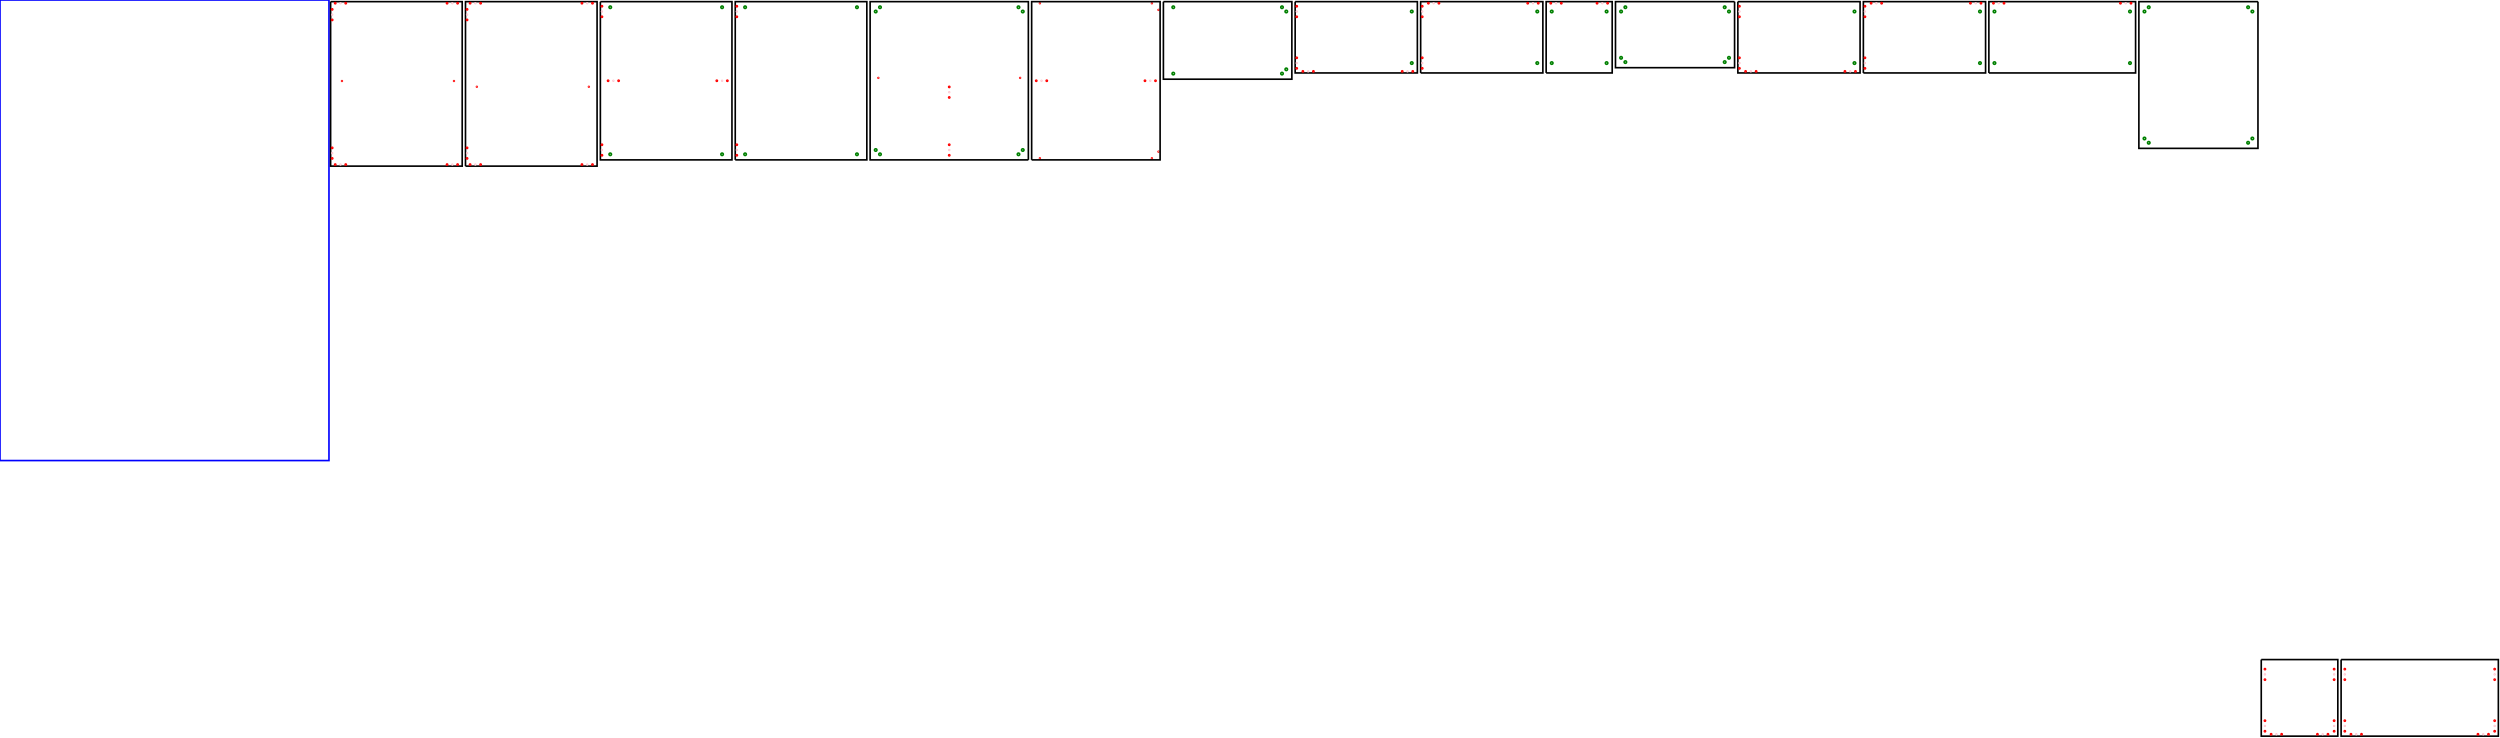
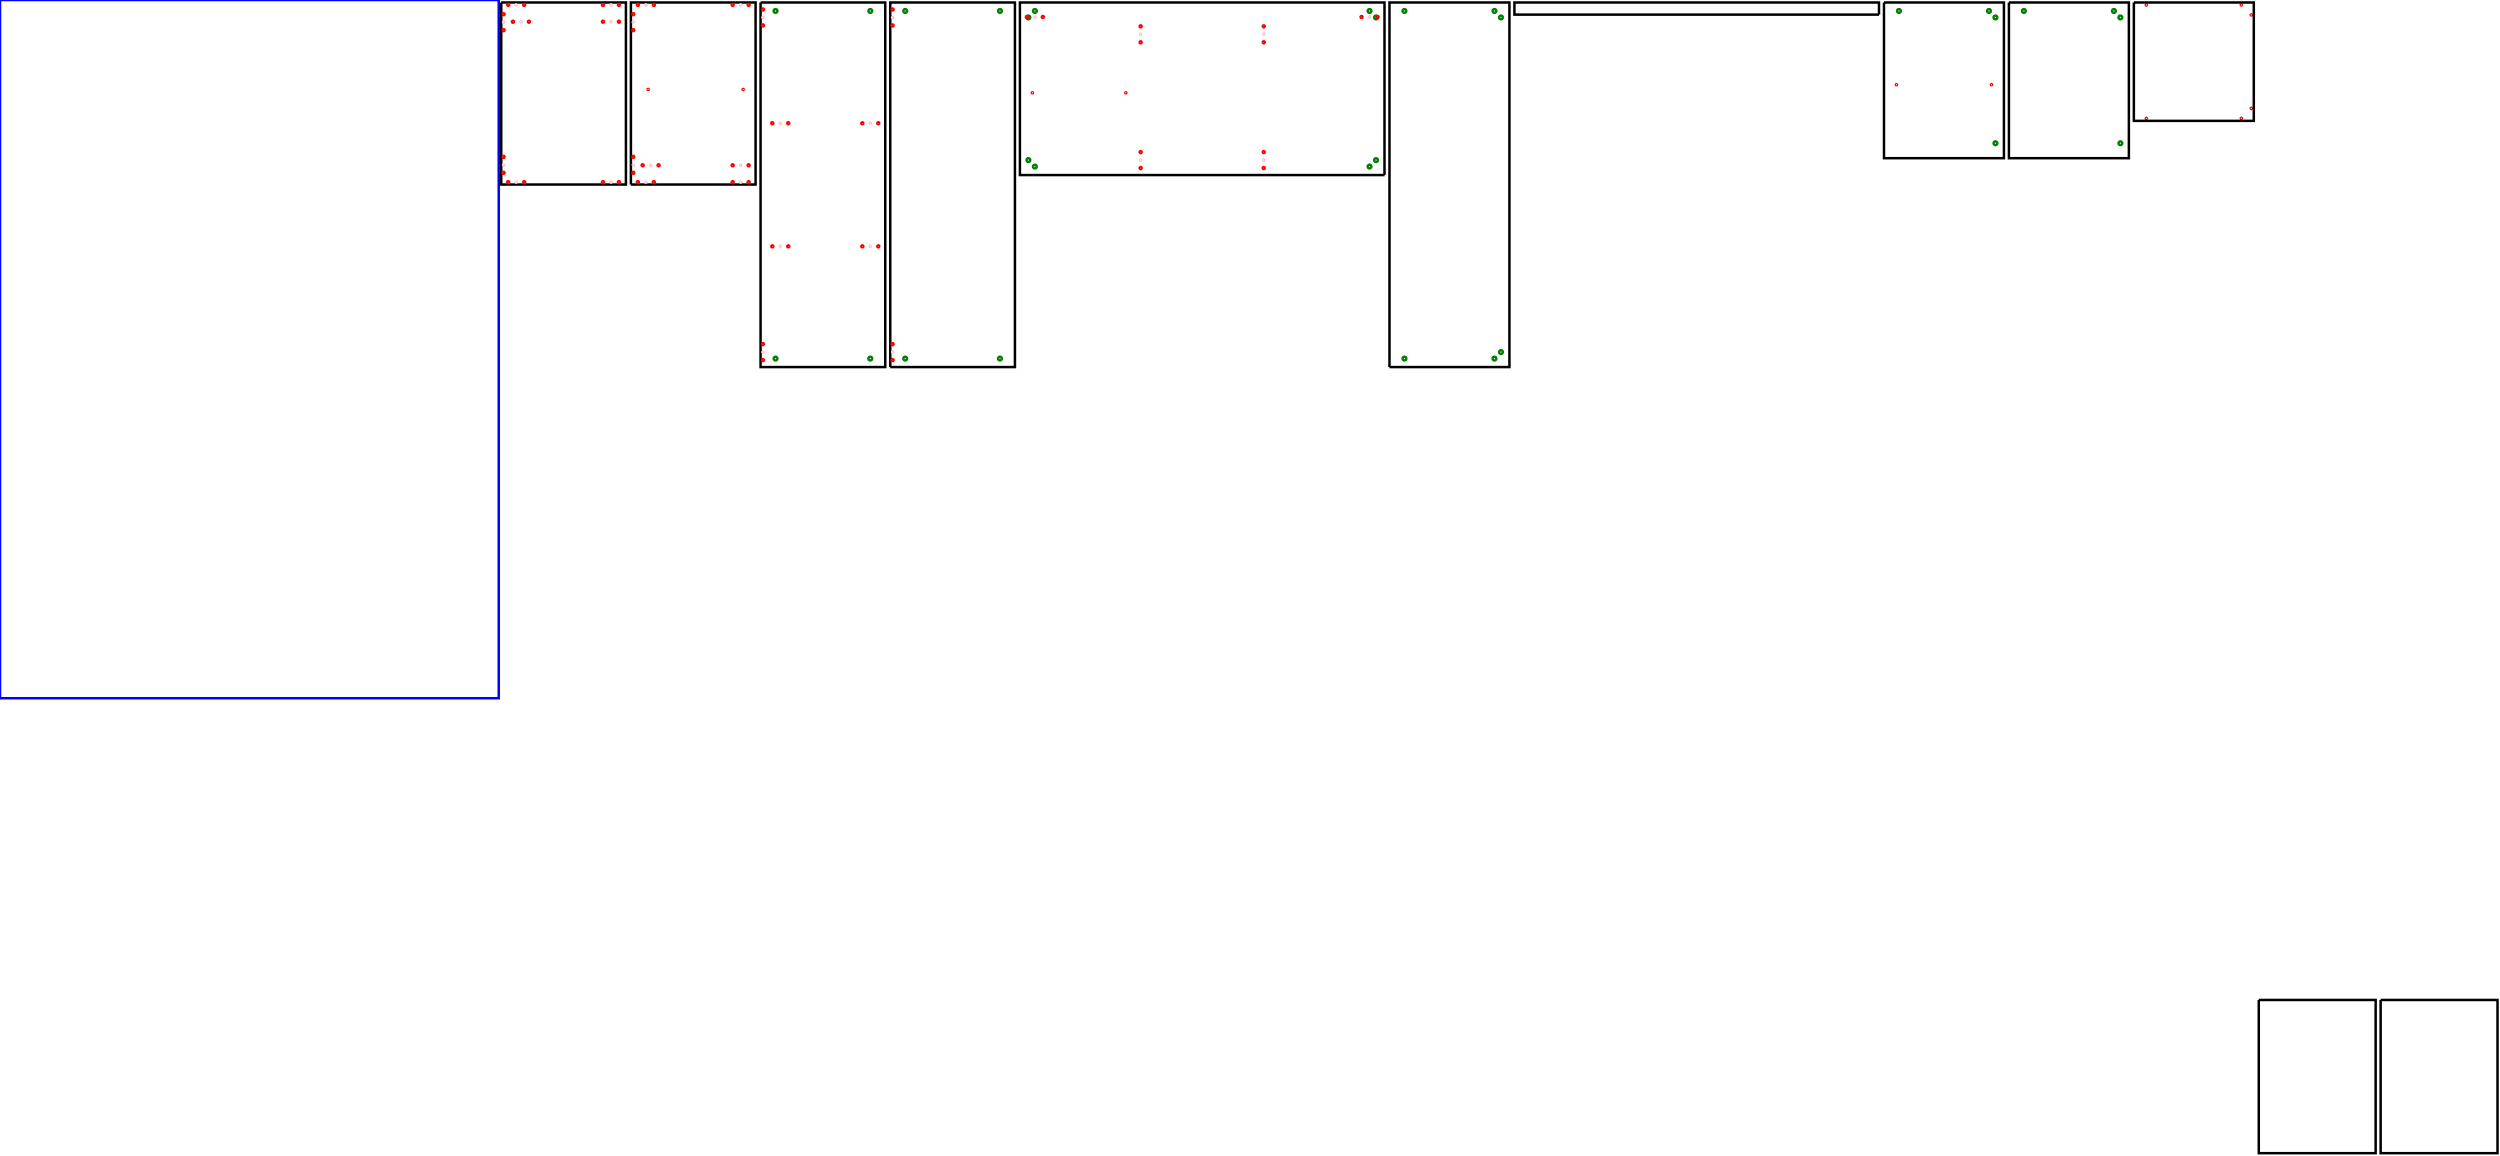
<svg xmlns="http://www.w3.org/2000/svg" baseProfile="tiny" height="100%" version="1.2" width="100%">
  <defs />
  <g fill="none" id="panneau">
    <rect fill="none" height="280" stroke="blue" stroke-width="1" width="200" x="0" y="0" />
  </g>
  <g fill="none" id="planche_0">
-     <polyline fill="none" points="201.0,1.0 281.0,1.0 281.0,101.0 201.0,101.0 201.0,1.0" stroke="black" stroke-width="1" />
-     <circle cx="207.0" cy="100.05" r="0.25" stroke="pink" stroke-width="1" />
-     <circle cx="275.0" cy="100.05" r="0.25" stroke="pink" stroke-width="1" />
-     <circle cx="203.8" cy="100.05" r="0.4" stroke="red" stroke-width="1" />
-     <circle cx="271.8" cy="100.05" r="0.4" stroke="red" stroke-width="1" />
-     <circle cx="210.2" cy="100.05" r="0.4" stroke="red" stroke-width="1" />
-     <circle cx="278.2" cy="100.05" r="0.4" stroke="red" stroke-width="1" />
-     <circle cx="275.0" cy="1.95" r="0.25" stroke="pink" stroke-width="1" />
+     <polyline fill="none" points="201.0,1.0 251.0,1.0 251.0,74.0 201.0,74.0 201.0,1.0" stroke="black" stroke-width="1" />
+     <circle cx="207.0" cy="73.05" r="0.25" stroke="pink" stroke-width="1" />
+     <circle cx="245.0" cy="73.05" r="0.25" stroke="pink" stroke-width="1" />
+     <circle cx="203.8" cy="73.05" r="0.4" stroke="red" stroke-width="1" />
+     <circle cx="241.8" cy="73.05" r="0.4" stroke="red" stroke-width="1" />
+     <circle cx="210.2" cy="73.05" r="0.4" stroke="red" stroke-width="1" />
+     <circle cx="248.2" cy="73.05" r="0.4" stroke="red" stroke-width="1" />
+     <circle cx="245.0" cy="1.95" r="0.25" stroke="pink" stroke-width="1" />
    <circle cx="207.0" cy="1.95" r="0.25" stroke="pink" stroke-width="1" />
-     <circle cx="278.2" cy="1.95" r="0.4" stroke="red" stroke-width="1" />
+     <circle cx="248.2" cy="1.95" r="0.4" stroke="red" stroke-width="1" />
    <circle cx="210.2" cy="1.95" r="0.4" stroke="red" stroke-width="1" />
-     <circle cx="271.8" cy="1.95" r="0.4" stroke="red" stroke-width="1" />
+     <circle cx="241.8" cy="1.95" r="0.4" stroke="red" stroke-width="1" />
    <circle cx="203.8" cy="1.95" r="0.4" stroke="red" stroke-width="1" />
-     <circle cx="201.95" cy="93.1" r="0.25" stroke="pink" stroke-width="1" />
+     <circle cx="201.95" cy="66.1" r="0.25" stroke="pink" stroke-width="1" />
    <circle cx="201.95" cy="8.9" r="0.25" stroke="pink" stroke-width="1" />
-     <circle cx="201.95" cy="89.9" r="0.4" stroke="red" stroke-width="1" />
+     <circle cx="201.95" cy="62.9" r="0.4" stroke="red" stroke-width="1" />
    <circle cx="201.95" cy="5.7" r="0.4" stroke="red" stroke-width="1" />
-     <circle cx="201.95" cy="96.3" r="0.4" stroke="red" stroke-width="1" />
+     <circle cx="201.95" cy="69.3" r="0.4" stroke="red" stroke-width="1" />
    <circle cx="201.95" cy="12.1" r="0.4" stroke="red" stroke-width="1" />
-     <circle cx="276.0" cy="49.25" r="0.25" stroke="red" stroke-width="1" />
-     <circle cx="207.9" cy="49.25" r="0.25" stroke="red" stroke-width="1" />
+     <circle cx="245.0" cy="8.713" r="0.25" stroke="pink" stroke-width="1" />
+     <circle cx="208.9" cy="8.713" r="0.25" stroke="pink" stroke-width="1" />
+     <circle cx="241.8" cy="8.713" r="0.4" stroke="red" stroke-width="1" />
+     <circle cx="205.7" cy="8.713" r="0.4" stroke="red" stroke-width="1" />
+     <circle cx="248.2" cy="8.713" r="0.4" stroke="red" stroke-width="1" />
+     <circle cx="212.1" cy="8.713" r="0.4" stroke="red" stroke-width="1" />
  </g>
  <g fill="none" id="planche_1">
-     <polyline fill="none" points="283.0,101.0 363.0,101.0 363.0,1.0 283.0,1.0 283.0,101.0" stroke="black" stroke-width="1" />
-     <circle cx="289.0" cy="1.95" r="0.25" stroke="pink" stroke-width="1" />
-     <circle cx="357.0" cy="1.95" r="0.25" stroke="pink" stroke-width="1" />
-     <circle cx="292.2" cy="1.95" r="0.4" stroke="red" stroke-width="1" />
-     <circle cx="360.2" cy="1.95" r="0.4" stroke="red" stroke-width="1" />
-     <circle cx="285.8" cy="1.95" r="0.4" stroke="red" stroke-width="1" />
-     <circle cx="353.8" cy="1.95" r="0.4" stroke="red" stroke-width="1" />
-     <circle cx="357.0" cy="100.05" r="0.25" stroke="pink" stroke-width="1" />
-     <circle cx="289.0" cy="100.05" r="0.25" stroke="pink" stroke-width="1" />
-     <circle cx="353.8" cy="100.05" r="0.4" stroke="red" stroke-width="1" />
-     <circle cx="285.8" cy="100.05" r="0.4" stroke="red" stroke-width="1" />
-     <circle cx="360.2" cy="100.05" r="0.4" stroke="red" stroke-width="1" />
-     <circle cx="292.2" cy="100.05" r="0.4" stroke="red" stroke-width="1" />
-     <circle cx="283.95" cy="8.9" r="0.25" stroke="pink" stroke-width="1" />
-     <circle cx="283.95" cy="93.1" r="0.25" stroke="pink" stroke-width="1" />
-     <circle cx="283.95" cy="5.7" r="0.4" stroke="red" stroke-width="1" />
-     <circle cx="283.95" cy="89.9" r="0.4" stroke="red" stroke-width="1" />
-     <circle cx="283.95" cy="12.1" r="0.4" stroke="red" stroke-width="1" />
-     <circle cx="283.95" cy="96.3" r="0.4" stroke="red" stroke-width="1" />
-     <circle cx="358.0" cy="52.75" r="0.25" stroke="red" stroke-width="1" />
-     <circle cx="289.9" cy="52.75" r="0.25" stroke="red" stroke-width="1" />
+     <polyline fill="none" points="253.0,74.0 303.0,74.0 303.0,1.0 253.0,1.0 253.0,74.0" stroke="black" stroke-width="1" />
+     <circle cx="259.0" cy="1.95" r="0.25" stroke="pink" stroke-width="1" />
+     <circle cx="297.0" cy="1.95" r="0.25" stroke="pink" stroke-width="1" />
+     <circle cx="262.2" cy="1.95" r="0.4" stroke="red" stroke-width="1" />
+     <circle cx="300.2" cy="1.95" r="0.4" stroke="red" stroke-width="1" />
+     <circle cx="255.8" cy="1.95" r="0.4" stroke="red" stroke-width="1" />
+     <circle cx="293.8" cy="1.95" r="0.4" stroke="red" stroke-width="1" />
+     <circle cx="297.0" cy="73.05" r="0.25" stroke="pink" stroke-width="1" />
+     <circle cx="259.0" cy="73.05" r="0.25" stroke="pink" stroke-width="1" />
+     <circle cx="293.8" cy="73.05" r="0.4" stroke="red" stroke-width="1" />
+     <circle cx="255.8" cy="73.05" r="0.4" stroke="red" stroke-width="1" />
+     <circle cx="300.2" cy="73.05" r="0.4" stroke="red" stroke-width="1" />
+     <circle cx="262.2" cy="73.05" r="0.4" stroke="red" stroke-width="1" />
+     <circle cx="253.95" cy="8.9" r="0.25" stroke="pink" stroke-width="1" />
+     <circle cx="253.95" cy="66.1" r="0.25" stroke="pink" stroke-width="1" />
+     <circle cx="253.95" cy="5.7" r="0.4" stroke="red" stroke-width="1" />
+     <circle cx="253.95" cy="62.9" r="0.4" stroke="red" stroke-width="1" />
+     <circle cx="253.95" cy="12.1" r="0.4" stroke="red" stroke-width="1" />
+     <circle cx="253.95" cy="69.3" r="0.4" stroke="red" stroke-width="1" />
+     <circle cx="297.0" cy="66.287" r="0.25" stroke="pink" stroke-width="1" />
+     <circle cx="260.9" cy="66.287" r="0.25" stroke="pink" stroke-width="1" />
+     <circle cx="300.2" cy="66.287" r="0.4" stroke="red" stroke-width="1" />
+     <circle cx="264.1" cy="66.287" r="0.4" stroke="red" stroke-width="1" />
+     <circle cx="293.8" cy="66.287" r="0.4" stroke="red" stroke-width="1" />
+     <circle cx="257.7" cy="66.287" r="0.4" stroke="red" stroke-width="1" />
+     <circle cx="298.0" cy="35.869" r="0.25" stroke="red" stroke-width="1" />
+     <circle cx="259.9" cy="35.869" r="0.25" stroke="red" stroke-width="1" />
  </g>
  <g fill="none" id="planche_2">
-     <circle cx="371.0" cy="4.4" r="0.75" stroke="green" stroke-width="1" />
-     <circle cx="439.0" cy="4.4" r="0.75" stroke="green" stroke-width="1" />
-     <circle cx="371.0" cy="93.8" r="0.75" stroke="green" stroke-width="1" />
-     <circle cx="439.0" cy="93.8" r="0.75" stroke="green" stroke-width="1" />
-     <polyline fill="none" points="365.0,1.0 445.0,1.0 445.0,97.2 365.0,97.2 365.0,1.0" stroke="black" stroke-width="1" />
-     <circle cx="365.95" cy="7.0" r="0.25" stroke="pink" stroke-width="1" />
-     <circle cx="365.95" cy="91.2" r="0.25" stroke="pink" stroke-width="1" />
-     <circle cx="365.95" cy="3.8" r="0.4" stroke="red" stroke-width="1" />
-     <circle cx="365.95" cy="88.0" r="0.4" stroke="red" stroke-width="1" />
-     <circle cx="365.95" cy="10.2" r="0.4" stroke="red" stroke-width="1" />
-     <circle cx="365.95" cy="94.4" r="0.4" stroke="red" stroke-width="1" />
-     <circle cx="439.0" cy="49.1" r="0.25" stroke="pink" stroke-width="1" />
-     <circle cx="372.9" cy="49.1" r="0.25" stroke="pink" stroke-width="1" />
-     <circle cx="442.2" cy="49.1" r="0.4" stroke="red" stroke-width="1" />
-     <circle cx="376.1" cy="49.1" r="0.4" stroke="red" stroke-width="1" />
-     <circle cx="435.8" cy="49.1" r="0.4" stroke="red" stroke-width="1" />
-     <circle cx="369.7" cy="49.1" r="0.4" stroke="red" stroke-width="1" />
+     <circle cx="311.0" cy="4.4" r="0.75" stroke="green" stroke-width="1" />
+     <circle cx="349.0" cy="4.4" r="0.75" stroke="green" stroke-width="1" />
+     <circle cx="311.0" cy="143.8" r="0.75" stroke="green" stroke-width="1" />
+     <circle cx="349.0" cy="143.8" r="0.75" stroke="green" stroke-width="1" />
+     <polyline fill="none" points="305.0,1.0 355.0,1.0 355.0,147.2 305.0,147.2 305.0,1.0" stroke="black" stroke-width="1" />
+     <circle cx="305.95" cy="7.0" r="0.25" stroke="pink" stroke-width="1" />
+     <circle cx="305.95" cy="141.2" r="0.25" stroke="pink" stroke-width="1" />
+     <circle cx="305.95" cy="3.8" r="0.4" stroke="red" stroke-width="1" />
+     <circle cx="305.95" cy="138.0" r="0.4" stroke="red" stroke-width="1" />
+     <circle cx="305.95" cy="10.2" r="0.4" stroke="red" stroke-width="1" />
+     <circle cx="305.95" cy="144.4" r="0.4" stroke="red" stroke-width="1" />
+     <circle cx="349.0" cy="98.783" r="0.25" stroke="pink" stroke-width="1" />
+     <circle cx="312.9" cy="98.783" r="0.25" stroke="pink" stroke-width="1" />
+     <circle cx="352.2" cy="98.783" r="0.4" stroke="red" stroke-width="1" />
+     <circle cx="316.1" cy="98.783" r="0.4" stroke="red" stroke-width="1" />
+     <circle cx="345.8" cy="98.783" r="0.4" stroke="red" stroke-width="1" />
+     <circle cx="309.7" cy="98.783" r="0.4" stroke="red" stroke-width="1" />
+     <circle cx="349.0" cy="49.417" r="0.25" stroke="pink" stroke-width="1" />
+     <circle cx="312.9" cy="49.417" r="0.25" stroke="pink" stroke-width="1" />
+     <circle cx="352.2" cy="49.417" r="0.4" stroke="red" stroke-width="1" />
+     <circle cx="316.1" cy="49.417" r="0.4" stroke="red" stroke-width="1" />
+     <circle cx="345.8" cy="49.417" r="0.4" stroke="red" stroke-width="1" />
+     <circle cx="309.7" cy="49.417" r="0.4" stroke="red" stroke-width="1" />
  </g>
  <g fill="none" id="planche_3">
-     <circle cx="521.0" cy="93.8" r="0.75" stroke="green" stroke-width="1" />
-     <circle cx="453.0" cy="93.8" r="0.75" stroke="green" stroke-width="1" />
-     <circle cx="521.0" cy="4.4" r="0.75" stroke="green" stroke-width="1" />
-     <circle cx="453.0" cy="4.4" r="0.75" stroke="green" stroke-width="1" />
-     <polyline fill="none" points="447.0,97.2 527.0,97.2 527.0,1.0 447.0,1.0 447.0,97.2" stroke="black" stroke-width="1" />
-     <circle cx="447.95" cy="91.2" r="0.25" stroke="pink" stroke-width="1" />
-     <circle cx="447.95" cy="7.0" r="0.25" stroke="pink" stroke-width="1" />
-     <circle cx="447.95" cy="88.0" r="0.4" stroke="red" stroke-width="1" />
-     <circle cx="447.95" cy="3.8" r="0.4" stroke="red" stroke-width="1" />
-     <circle cx="447.95" cy="94.4" r="0.4" stroke="red" stroke-width="1" />
-     <circle cx="447.95" cy="10.2" r="0.4" stroke="red" stroke-width="1" />
+     <circle cx="401.0" cy="143.8" r="0.75" stroke="green" stroke-width="1" />
+     <circle cx="363.0" cy="143.8" r="0.75" stroke="green" stroke-width="1" />
+     <circle cx="401.0" cy="4.4" r="0.75" stroke="green" stroke-width="1" />
+     <circle cx="363.0" cy="4.4" r="0.75" stroke="green" stroke-width="1" />
+     <polyline fill="none" points="357.0,147.2 407.0,147.2 407.0,1.0 357.0,1.0 357.0,147.2" stroke="black" stroke-width="1" />
+     <circle cx="357.95" cy="141.2" r="0.25" stroke="pink" stroke-width="1" />
+     <circle cx="357.95" cy="7.0" r="0.25" stroke="pink" stroke-width="1" />
+     <circle cx="357.95" cy="138.0" r="0.4" stroke="red" stroke-width="1" />
+     <circle cx="357.95" cy="3.8" r="0.4" stroke="red" stroke-width="1" />
+     <circle cx="357.95" cy="144.4" r="0.4" stroke="red" stroke-width="1" />
+     <circle cx="357.95" cy="10.2" r="0.4" stroke="red" stroke-width="1" />
  </g>
  <g fill="none" id="planche_4">
-     <circle cx="621.8" cy="91.2" r="0.75" stroke="green" stroke-width="1" />
-     <circle cx="621.8" cy="7.0" r="0.75" stroke="green" stroke-width="1" />
-     <circle cx="532.4" cy="91.2" r="0.75" stroke="green" stroke-width="1" />
-     <circle cx="532.4" cy="7.0" r="0.75" stroke="green" stroke-width="1" />
-     <circle cx="619.2" cy="93.8" r="0.75" stroke="green" stroke-width="1" />
-     <circle cx="535.0" cy="93.8" r="0.75" stroke="green" stroke-width="1" />
-     <circle cx="619.2" cy="4.4" r="0.75" stroke="green" stroke-width="1" />
-     <circle cx="535.0" cy="4.4" r="0.75" stroke="green" stroke-width="1" />
-     <polyline fill="none" points="625.2,97.2 529.0,97.2 529.0,1.0 625.2,1.0 625.2,97.2" stroke="black" stroke-width="1" />
-     <circle cx="620.2" cy="47.35" r="0.25" stroke="red" stroke-width="1" />
-     <circle cx="534.0" cy="47.35" r="0.25" stroke="red" stroke-width="1" />
-     <circle cx="577.1" cy="91.2" r="0.25" stroke="pink" stroke-width="1" />
-     <circle cx="577.1" cy="56.05" r="0.25" stroke="pink" stroke-width="1" />
-     <circle cx="577.1" cy="94.4" r="0.4" stroke="red" stroke-width="1" />
-     <circle cx="577.1" cy="59.25" r="0.4" stroke="red" stroke-width="1" />
-     <circle cx="577.1" cy="88.0" r="0.4" stroke="red" stroke-width="1" />
-     <circle cx="577.1" cy="52.85" r="0.4" stroke="red" stroke-width="1" />
+     <circle cx="551.8" cy="64.2" r="0.75" stroke="green" stroke-width="1" />
+     <circle cx="551.8" cy="7.0" r="0.75" stroke="green" stroke-width="1" />
+     <circle cx="412.4" cy="64.2" r="0.75" stroke="green" stroke-width="1" />
+     <circle cx="412.4" cy="7.0" r="0.75" stroke="green" stroke-width="1" />
+     <circle cx="549.2" cy="66.8" r="0.75" stroke="green" stroke-width="1" />
+     <circle cx="415.0" cy="66.8" r="0.75" stroke="green" stroke-width="1" />
+     <circle cx="549.2" cy="4.4" r="0.75" stroke="green" stroke-width="1" />
+     <circle cx="415.0" cy="4.4" r="0.75" stroke="green" stroke-width="1" />
+     <polyline fill="none" points="555.2,70.2 409.0,70.2 409.0,1.0 555.2,1.0 555.2,70.2" stroke="black" stroke-width="1" />
+     <circle cx="549.2" cy="6.813" r="0.25" stroke="pink" stroke-width="1" />
+     <circle cx="415.0" cy="6.813" r="0.25" stroke="pink" stroke-width="1" />
+     <circle cx="546.0" cy="6.813" r="0.4" stroke="red" stroke-width="1" />
+     <circle cx="411.8" cy="6.813" r="0.4" stroke="red" stroke-width="1" />
+     <circle cx="552.4" cy="6.813" r="0.4" stroke="red" stroke-width="1" />
+     <circle cx="418.2" cy="6.813" r="0.4" stroke="red" stroke-width="1" />
+     <circle cx="457.417" cy="64.2" r="0.25" stroke="pink" stroke-width="1" />
+     <circle cx="457.417" cy="13.763" r="0.25" stroke="pink" stroke-width="1" />
+     <circle cx="457.417" cy="67.4" r="0.4" stroke="red" stroke-width="1" />
+     <circle cx="457.417" cy="16.963" r="0.4" stroke="red" stroke-width="1" />
+     <circle cx="457.417" cy="61.0" r="0.4" stroke="red" stroke-width="1" />
+     <circle cx="457.417" cy="10.563" r="0.4" stroke="red" stroke-width="1" />
+     <circle cx="506.783" cy="64.2" r="0.25" stroke="pink" stroke-width="1" />
+     <circle cx="506.783" cy="13.763" r="0.25" stroke="pink" stroke-width="1" />
+     <circle cx="506.783" cy="67.4" r="0.4" stroke="red" stroke-width="1" />
+     <circle cx="506.783" cy="16.963" r="0.4" stroke="red" stroke-width="1" />
+     <circle cx="506.783" cy="61.0" r="0.4" stroke="red" stroke-width="1" />
+     <circle cx="506.783" cy="10.563" r="0.4" stroke="red" stroke-width="1" />
+     <circle cx="414.0" cy="37.231" r="0.25" stroke="red" stroke-width="1" />
+     <circle cx="451.467" cy="37.231" r="0.25" stroke="red" stroke-width="1" />
  </g>
  <g fill="none" id="planche_5">
-     <circle cx="632.2" cy="96.2" r="0.25" stroke="red" stroke-width="1" />
-     <circle cx="700.3" cy="96.2" r="0.25" stroke="red" stroke-width="1" />
-     <circle cx="632.2" cy="2.0" r="0.25" stroke="red" stroke-width="1" />
-     <circle cx="700.3" cy="2.0" r="0.25" stroke="red" stroke-width="1" />
-     <circle cx="704.3" cy="92.2" r="0.25" stroke="red" stroke-width="1" />
-     <circle cx="704.3" cy="6.0" r="0.25" stroke="red" stroke-width="1" />
-     <circle cx="633.2" cy="49.1" r="0.25" stroke="pink" stroke-width="1" />
-     <circle cx="699.3" cy="49.1" r="0.25" stroke="pink" stroke-width="1" />
-     <circle cx="636.4" cy="49.1" r="0.4" stroke="red" stroke-width="1" />
-     <circle cx="702.5" cy="49.1" r="0.4" stroke="red" stroke-width="1" />
-     <circle cx="630.0" cy="49.1" r="0.4" stroke="red" stroke-width="1" />
-     <circle cx="696.1" cy="49.1" r="0.4" stroke="red" stroke-width="1" />
-     <polyline fill="none" points="627.2,97.2 627.2,1.0 705.3,1.0 705.3,97.2 627.2,97.2" stroke="black" stroke-width="1" />
+     <circle cx="563.2" cy="143.8" r="0.75" stroke="green" stroke-width="1" />
+     <circle cx="599.3" cy="143.8" r="0.75" stroke="green" stroke-width="1" />
+     <circle cx="563.2" cy="4.4" r="0.75" stroke="green" stroke-width="1" />
+     <circle cx="599.3" cy="4.4" r="0.75" stroke="green" stroke-width="1" />
+     <circle cx="601.9" cy="141.2" r="0.75" stroke="green" stroke-width="1" />
+     <circle cx="601.9" cy="7.0" r="0.75" stroke="green" stroke-width="1" />
+     <polyline fill="none" points="557.2,147.2 557.2,1.0 605.3,1.0 605.3,147.2 557.2,147.2" stroke="black" stroke-width="1" />
  </g>
  <g fill="none" id="planche_6">
-     <circle cx="713.3" cy="4.4" r="0.75" stroke="green" stroke-width="1" />
-     <circle cx="779.4" cy="4.4" r="0.75" stroke="green" stroke-width="1" />
-     <circle cx="782.0" cy="7.0" r="0.75" stroke="green" stroke-width="1" />
-     <circle cx="782.0" cy="42.15" r="0.75" stroke="green" stroke-width="1" />
-     <circle cx="713.3" cy="44.75" r="0.75" stroke="green" stroke-width="1" />
-     <circle cx="779.4" cy="44.75" r="0.75" stroke="green" stroke-width="1" />
-     <polyline fill="none" points="707.3,1.0 785.4,1.0 785.4,48.15 707.3,48.15 707.3,1.0" stroke="black" stroke-width="1" />
+     <polyline fill="none" points="753.5,5.863 607.3,5.863 607.3,1.0 753.5,1.0 753.5,5.863" stroke="black" stroke-width="1" />
  </g>
  <g fill="none" id="planche_7">
-     <circle cx="858.3" cy="38.35" r="0.75" stroke="green" stroke-width="1" />
-     <circle cx="858.3" cy="7.0" r="0.75" stroke="green" stroke-width="1" />
-     <polyline fill="none" points="787.4,1.0 861.7,1.0 861.7,44.35 787.4,44.35 787.4,1.0" stroke="black" stroke-width="1" />
-     <circle cx="788.35" cy="7.0" r="0.25" stroke="pink" stroke-width="1" />
-     <circle cx="788.35" cy="38.35" r="0.25" stroke="pink" stroke-width="1" />
-     <circle cx="788.35" cy="3.8" r="0.4" stroke="red" stroke-width="1" />
-     <circle cx="788.35" cy="35.15" r="0.4" stroke="red" stroke-width="1" />
-     <circle cx="788.35" cy="10.2" r="0.4" stroke="red" stroke-width="1" />
-     <circle cx="788.35" cy="41.55" r="0.4" stroke="red" stroke-width="1" />
-     <circle cx="855.7" cy="43.4" r="0.25" stroke="pink" stroke-width="1" />
-     <circle cx="795.3" cy="43.4" r="0.25" stroke="pink" stroke-width="1" />
-     <circle cx="852.5" cy="43.4" r="0.4" stroke="red" stroke-width="1" />
-     <circle cx="792.1" cy="43.4" r="0.4" stroke="red" stroke-width="1" />
-     <circle cx="858.9" cy="43.4" r="0.4" stroke="red" stroke-width="1" />
-     <circle cx="798.5" cy="43.4" r="0.4" stroke="red" stroke-width="1" />
+     <circle cx="761.5" cy="4.4" r="0.75" stroke="green" stroke-width="1" />
+     <circle cx="797.6" cy="4.4" r="0.75" stroke="green" stroke-width="1" />
+     <circle cx="800.2" cy="7.0" r="0.75" stroke="green" stroke-width="1" />
+     <circle cx="800.2" cy="57.437" r="0.75" stroke="green" stroke-width="1" />
+     <polyline fill="none" points="755.5,1.0 803.6,1.0 803.6,63.437 755.5,63.437 755.5,1.0" stroke="black" stroke-width="1" />
+     <circle cx="760.5" cy="33.969" r="0.25" stroke="red" stroke-width="1" />
+     <circle cx="798.6" cy="33.969" r="0.25" stroke="red" stroke-width="1" />
  </g>
  <g fill="none" id="planche_8">
-     <circle cx="934.6" cy="7.0" r="0.75" stroke="green" stroke-width="1" />
-     <circle cx="934.6" cy="38.35" r="0.75" stroke="green" stroke-width="1" />
-     <polyline fill="none" points="863.7,44.35 938.0,44.35 938.0,1.0 863.7,1.0 863.7,44.35" stroke="black" stroke-width="1" />
-     <circle cx="864.65" cy="38.35" r="0.25" stroke="pink" stroke-width="1" />
-     <circle cx="864.65" cy="7.0" r="0.25" stroke="pink" stroke-width="1" />
-     <circle cx="864.65" cy="35.15" r="0.4" stroke="red" stroke-width="1" />
-     <circle cx="864.65" cy="3.8" r="0.4" stroke="red" stroke-width="1" />
-     <circle cx="864.65" cy="41.55" r="0.4" stroke="red" stroke-width="1" />
-     <circle cx="864.65" cy="10.2" r="0.4" stroke="red" stroke-width="1" />
-     <circle cx="932.0" cy="1.95" r="0.25" stroke="pink" stroke-width="1" />
-     <circle cx="871.6" cy="1.95" r="0.25" stroke="pink" stroke-width="1" />
-     <circle cx="935.2" cy="1.95" r="0.4" stroke="red" stroke-width="1" />
-     <circle cx="874.8" cy="1.95" r="0.4" stroke="red" stroke-width="1" />
-     <circle cx="928.8" cy="1.95" r="0.4" stroke="red" stroke-width="1" />
-     <circle cx="868.4" cy="1.95" r="0.4" stroke="red" stroke-width="1" />
+     <circle cx="811.6" cy="4.4" r="0.75" stroke="green" stroke-width="1" />
+     <circle cx="847.7" cy="4.4" r="0.75" stroke="green" stroke-width="1" />
+     <circle cx="850.3" cy="7.0" r="0.75" stroke="green" stroke-width="1" />
+     <circle cx="850.3" cy="57.437" r="0.75" stroke="green" stroke-width="1" />
+     <polyline fill="none" points="805.6,1.0 853.7,1.0 853.7,63.437 805.6,63.437 805.6,1.0" stroke="black" stroke-width="1" />
  </g>
  <g fill="none" id="planche_9">
-     <circle cx="943.4" cy="38.35" r="0.75" stroke="green" stroke-width="1" />
-     <circle cx="943.4" cy="7.0" r="0.75" stroke="green" stroke-width="1" />
-     <circle cx="976.75" cy="38.35" r="0.75" stroke="green" stroke-width="1" />
-     <circle cx="976.75" cy="7.0" r="0.75" stroke="green" stroke-width="1" />
-     <polyline fill="none" points="940.0,44.35 940.0,1.0 980.15,1.0 980.15,44.35 940.0,44.35" stroke="black" stroke-width="1" />
-     <circle cx="946.0" cy="1.95" r="0.25" stroke="pink" stroke-width="1" />
-     <circle cx="974.15" cy="1.95" r="0.25" stroke="pink" stroke-width="1" />
-     <circle cx="949.2" cy="1.95" r="0.4" stroke="red" stroke-width="1" />
-     <circle cx="977.35" cy="1.95" r="0.4" stroke="red" stroke-width="1" />
-     <circle cx="942.8" cy="1.95" r="0.4" stroke="red" stroke-width="1" />
-     <circle cx="970.95" cy="1.95" r="0.4" stroke="red" stroke-width="1" />
-   </g>
-   <g fill="none" id="planche_10">
-     <circle cx="1051.15" cy="7.0" r="0.75" stroke="green" stroke-width="1" />
-     <circle cx="1051.15" cy="35.15" r="0.75" stroke="green" stroke-width="1" />
-     <circle cx="1048.55" cy="4.4" r="0.75" stroke="green" stroke-width="1" />
-     <circle cx="988.15" cy="4.4" r="0.75" stroke="green" stroke-width="1" />
-     <circle cx="1048.55" cy="37.75" r="0.75" stroke="green" stroke-width="1" />
-     <circle cx="988.15" cy="37.75" r="0.75" stroke="green" stroke-width="1" />
-     <circle cx="985.55" cy="7.0" r="0.75" stroke="green" stroke-width="1" />
-     <circle cx="985.55" cy="35.15" r="0.75" stroke="green" stroke-width="1" />
-     <polyline fill="none" points="1054.55,1.0 1054.55,41.15 982.15,41.15 982.15,1.0 1054.55,1.0" stroke="black" stroke-width="1" />
-   </g>
-   <g fill="none" id="planche_11">
-     <circle cx="1127.45" cy="38.35" r="0.75" stroke="green" stroke-width="1" />
-     <circle cx="1127.45" cy="7.0" r="0.75" stroke="green" stroke-width="1" />
-     <polyline fill="none" points="1056.55,1.0 1130.85,1.0 1130.85,44.35 1056.55,44.35 1056.55,1.0" stroke="black" stroke-width="1" />
-     <circle cx="1057.5" cy="7.0" r="0.25" stroke="pink" stroke-width="1" />
-     <circle cx="1057.5" cy="38.35" r="0.25" stroke="pink" stroke-width="1" />
-     <circle cx="1057.5" cy="3.8" r="0.4" stroke="red" stroke-width="1" />
-     <circle cx="1057.5" cy="35.15" r="0.4" stroke="red" stroke-width="1" />
-     <circle cx="1057.5" cy="10.2" r="0.4" stroke="red" stroke-width="1" />
-     <circle cx="1057.5" cy="41.55" r="0.4" stroke="red" stroke-width="1" />
-     <circle cx="1124.85" cy="43.4" r="0.25" stroke="pink" stroke-width="1" />
-     <circle cx="1064.45" cy="43.4" r="0.25" stroke="pink" stroke-width="1" />
-     <circle cx="1121.65" cy="43.4" r="0.4" stroke="red" stroke-width="1" />
-     <circle cx="1061.25" cy="43.4" r="0.4" stroke="red" stroke-width="1" />
-     <circle cx="1128.05" cy="43.4" r="0.4" stroke="red" stroke-width="1" />
-     <circle cx="1067.65" cy="43.4" r="0.4" stroke="red" stroke-width="1" />
-   </g>
-   <g fill="none" id="planche_12">
-     <circle cx="1203.75" cy="7.0" r="0.75" stroke="green" stroke-width="1" />
-     <circle cx="1203.75" cy="38.35" r="0.75" stroke="green" stroke-width="1" />
-     <polyline fill="none" points="1132.85,44.35 1207.15,44.35 1207.15,1.0 1132.85,1.0 1132.85,44.35" stroke="black" stroke-width="1" />
-     <circle cx="1133.8" cy="38.35" r="0.25" stroke="pink" stroke-width="1" />
-     <circle cx="1133.8" cy="7.0" r="0.25" stroke="pink" stroke-width="1" />
-     <circle cx="1133.8" cy="35.15" r="0.4" stroke="red" stroke-width="1" />
-     <circle cx="1133.8" cy="3.8" r="0.4" stroke="red" stroke-width="1" />
-     <circle cx="1133.8" cy="41.55" r="0.4" stroke="red" stroke-width="1" />
-     <circle cx="1133.8" cy="10.2" r="0.4" stroke="red" stroke-width="1" />
-     <circle cx="1201.15" cy="1.95" r="0.25" stroke="pink" stroke-width="1" />
-     <circle cx="1140.75" cy="1.95" r="0.25" stroke="pink" stroke-width="1" />
-     <circle cx="1204.35" cy="1.95" r="0.4" stroke="red" stroke-width="1" />
-     <circle cx="1143.95" cy="1.95" r="0.4" stroke="red" stroke-width="1" />
-     <circle cx="1197.95" cy="1.95" r="0.4" stroke="red" stroke-width="1" />
-     <circle cx="1137.55" cy="1.95" r="0.4" stroke="red" stroke-width="1" />
-   </g>
-   <g fill="none" id="planche_13">
-     <circle cx="1212.55" cy="38.35" r="0.75" stroke="green" stroke-width="1" />
-     <circle cx="1212.55" cy="7.0" r="0.75" stroke="green" stroke-width="1" />
-     <circle cx="1294.95" cy="38.35" r="0.75" stroke="green" stroke-width="1" />
-     <circle cx="1294.95" cy="7.0" r="0.75" stroke="green" stroke-width="1" />
-     <polyline fill="none" points="1209.15,44.35 1209.15,1.0 1298.35,1.0 1298.35,44.35 1209.15,44.35" stroke="black" stroke-width="1" />
-     <circle cx="1215.15" cy="1.95" r="0.25" stroke="pink" stroke-width="1" />
-     <circle cx="1292.35" cy="1.95" r="0.25" stroke="pink" stroke-width="1" />
-     <circle cx="1218.35" cy="1.95" r="0.4" stroke="red" stroke-width="1" />
-     <circle cx="1295.55" cy="1.95" r="0.4" stroke="red" stroke-width="1" />
-     <circle cx="1211.95" cy="1.95" r="0.4" stroke="red" stroke-width="1" />
-     <circle cx="1289.15" cy="1.95" r="0.4" stroke="red" stroke-width="1" />
-   </g>
-   <g fill="none" id="planche_14">
-     <circle cx="1369.35" cy="7.0" r="0.75" stroke="green" stroke-width="1" />
-     <circle cx="1369.35" cy="84.2" r="0.75" stroke="green" stroke-width="1" />
-     <circle cx="1366.75" cy="4.4" r="0.75" stroke="green" stroke-width="1" />
-     <circle cx="1306.35" cy="4.4" r="0.75" stroke="green" stroke-width="1" />
-     <circle cx="1366.75" cy="86.8" r="0.75" stroke="green" stroke-width="1" />
-     <circle cx="1306.35" cy="86.8" r="0.75" stroke="green" stroke-width="1" />
-     <circle cx="1303.75" cy="7.0" r="0.75" stroke="green" stroke-width="1" />
-     <circle cx="1303.75" cy="84.2" r="0.75" stroke="green" stroke-width="1" />
-     <polyline fill="none" points="1372.75,1.0 1372.75,90.2 1300.35,90.2 1300.35,1.0 1372.75,1.0" stroke="black" stroke-width="1" />
+     <circle cx="860.7" cy="2.0" r="0.25" stroke="red" stroke-width="1" />
+     <circle cx="898.8" cy="2.0" r="0.25" stroke="red" stroke-width="1" />
+     <circle cx="902.8" cy="6.0" r="0.25" stroke="red" stroke-width="1" />
+     <circle cx="902.8" cy="43.467" r="0.25" stroke="red" stroke-width="1" />
+     <circle cx="860.7" cy="47.467" r="0.25" stroke="red" stroke-width="1" />
+     <circle cx="898.8" cy="47.467" r="0.25" stroke="red" stroke-width="1" />
+     <polyline fill="none" points="855.7,1.0 903.8,1.0 903.8,48.467 855.7,48.467 855.7,1.0" stroke="black" stroke-width="1" />
  </g>
  <g fill="none" id="planche_0">
-     <polyline fill="none" points="1374.75,401.0 1421.3,401.0 1421.3,447.55 1374.75,447.55 1374.75,401.0" stroke="black" stroke-width="1" />
-     <circle cx="1377.0" cy="441.35" r="0.25" stroke="pink" stroke-width="1" />
-     <circle cx="1377.0" cy="410.0" r="0.25" stroke="pink" stroke-width="1" />
-     <circle cx="1377.0" cy="438.15" r="0.4" stroke="red" stroke-width="1" />
-     <circle cx="1377.0" cy="406.8" r="0.4" stroke="red" stroke-width="1" />
-     <circle cx="1377.0" cy="444.55" r="0.4" stroke="red" stroke-width="1" />
-     <circle cx="1377.0" cy="413.2" r="0.4" stroke="red" stroke-width="1" />
-     <circle cx="1419.05" cy="441.35" r="0.25" stroke="pink" stroke-width="1" />
-     <circle cx="1419.05" cy="410.0" r="0.25" stroke="pink" stroke-width="1" />
-     <circle cx="1419.05" cy="444.55" r="0.4" stroke="red" stroke-width="1" />
-     <circle cx="1419.05" cy="413.2" r="0.4" stroke="red" stroke-width="1" />
-     <circle cx="1419.05" cy="438.15" r="0.4" stroke="red" stroke-width="1" />
-     <circle cx="1419.05" cy="406.8" r="0.4" stroke="red" stroke-width="1" />
-     <circle cx="1383.95" cy="446.4" r="0.25" stroke="pink" stroke-width="1" />
-     <circle cx="1412.1" cy="446.4" r="0.25" stroke="pink" stroke-width="1" />
-     <circle cx="1380.75" cy="446.4" r="0.4" stroke="red" stroke-width="1" />
-     <circle cx="1408.9" cy="446.4" r="0.4" stroke="red" stroke-width="1" />
-     <circle cx="1387.15" cy="446.4" r="0.4" stroke="red" stroke-width="1" />
-     <circle cx="1415.3" cy="446.4" r="0.4" stroke="red" stroke-width="1" />
+     <polyline fill="none" points="905.8,401.0 905.8,462.437 952.667,462.437 952.667,401.0 905.8,401.0" stroke="black" stroke-width="1" />
  </g>
  <g fill="none" id="planche_1">
-     <polyline fill="none" points="1423.3,401.0 1518.9,401.0 1518.9,447.55 1423.3,447.55 1423.3,401.0" stroke="black" stroke-width="1" />
-     <circle cx="1425.55" cy="441.35" r="0.25" stroke="pink" stroke-width="1" />
-     <circle cx="1425.55" cy="410.0" r="0.25" stroke="pink" stroke-width="1" />
-     <circle cx="1425.55" cy="438.15" r="0.4" stroke="red" stroke-width="1" />
-     <circle cx="1425.55" cy="406.8" r="0.4" stroke="red" stroke-width="1" />
-     <circle cx="1425.55" cy="444.55" r="0.4" stroke="red" stroke-width="1" />
-     <circle cx="1425.55" cy="413.2" r="0.4" stroke="red" stroke-width="1" />
-     <circle cx="1516.65" cy="441.35" r="0.25" stroke="pink" stroke-width="1" />
-     <circle cx="1516.65" cy="410.0" r="0.25" stroke="pink" stroke-width="1" />
-     <circle cx="1516.65" cy="444.55" r="0.4" stroke="red" stroke-width="1" />
-     <circle cx="1516.65" cy="413.2" r="0.4" stroke="red" stroke-width="1" />
-     <circle cx="1516.65" cy="438.15" r="0.4" stroke="red" stroke-width="1" />
-     <circle cx="1516.65" cy="406.8" r="0.4" stroke="red" stroke-width="1" />
-     <circle cx="1432.5" cy="446.4" r="0.25" stroke="pink" stroke-width="1" />
-     <circle cx="1509.7" cy="446.4" r="0.25" stroke="pink" stroke-width="1" />
-     <circle cx="1429.3" cy="446.4" r="0.4" stroke="red" stroke-width="1" />
-     <circle cx="1506.5" cy="446.4" r="0.4" stroke="red" stroke-width="1" />
-     <circle cx="1435.7" cy="446.4" r="0.4" stroke="red" stroke-width="1" />
-     <circle cx="1512.9" cy="446.4" r="0.4" stroke="red" stroke-width="1" />
+     <polyline fill="none" points="954.667,401.0 954.667,462.437 1001.533,462.437 1001.533,401.0 954.667,401.0" stroke="black" stroke-width="1" />
  </g>
</svg>
